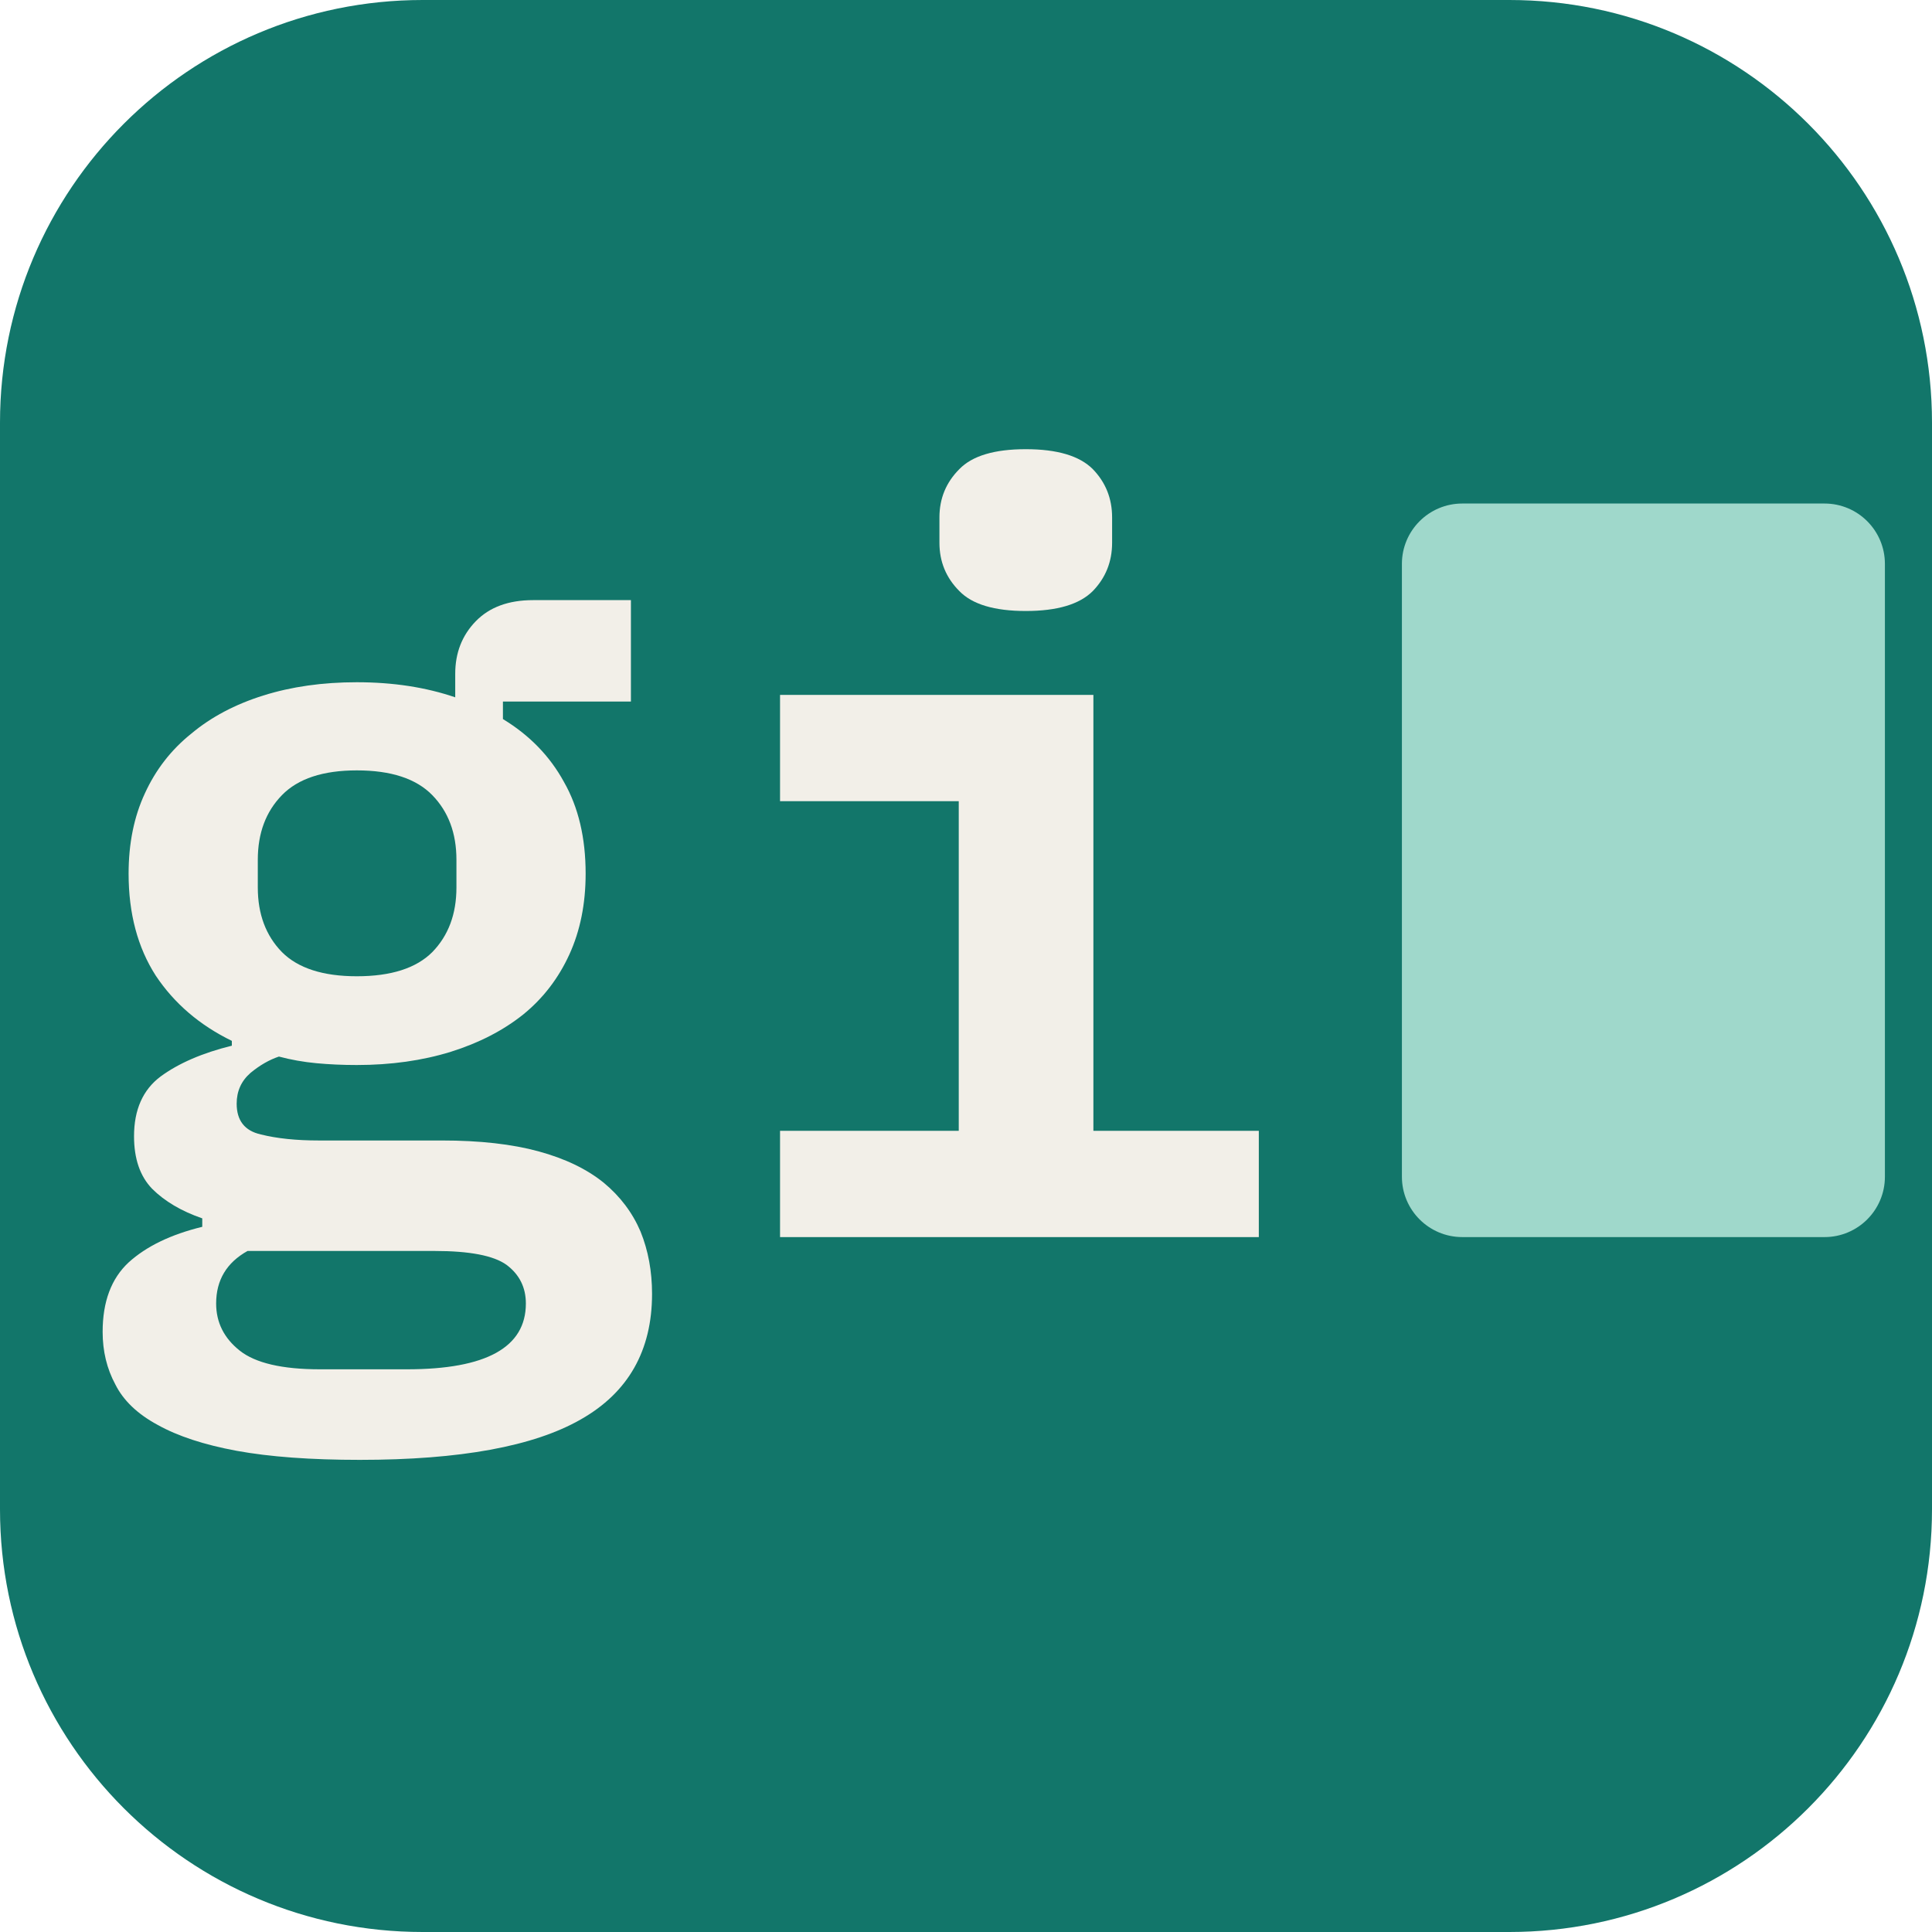
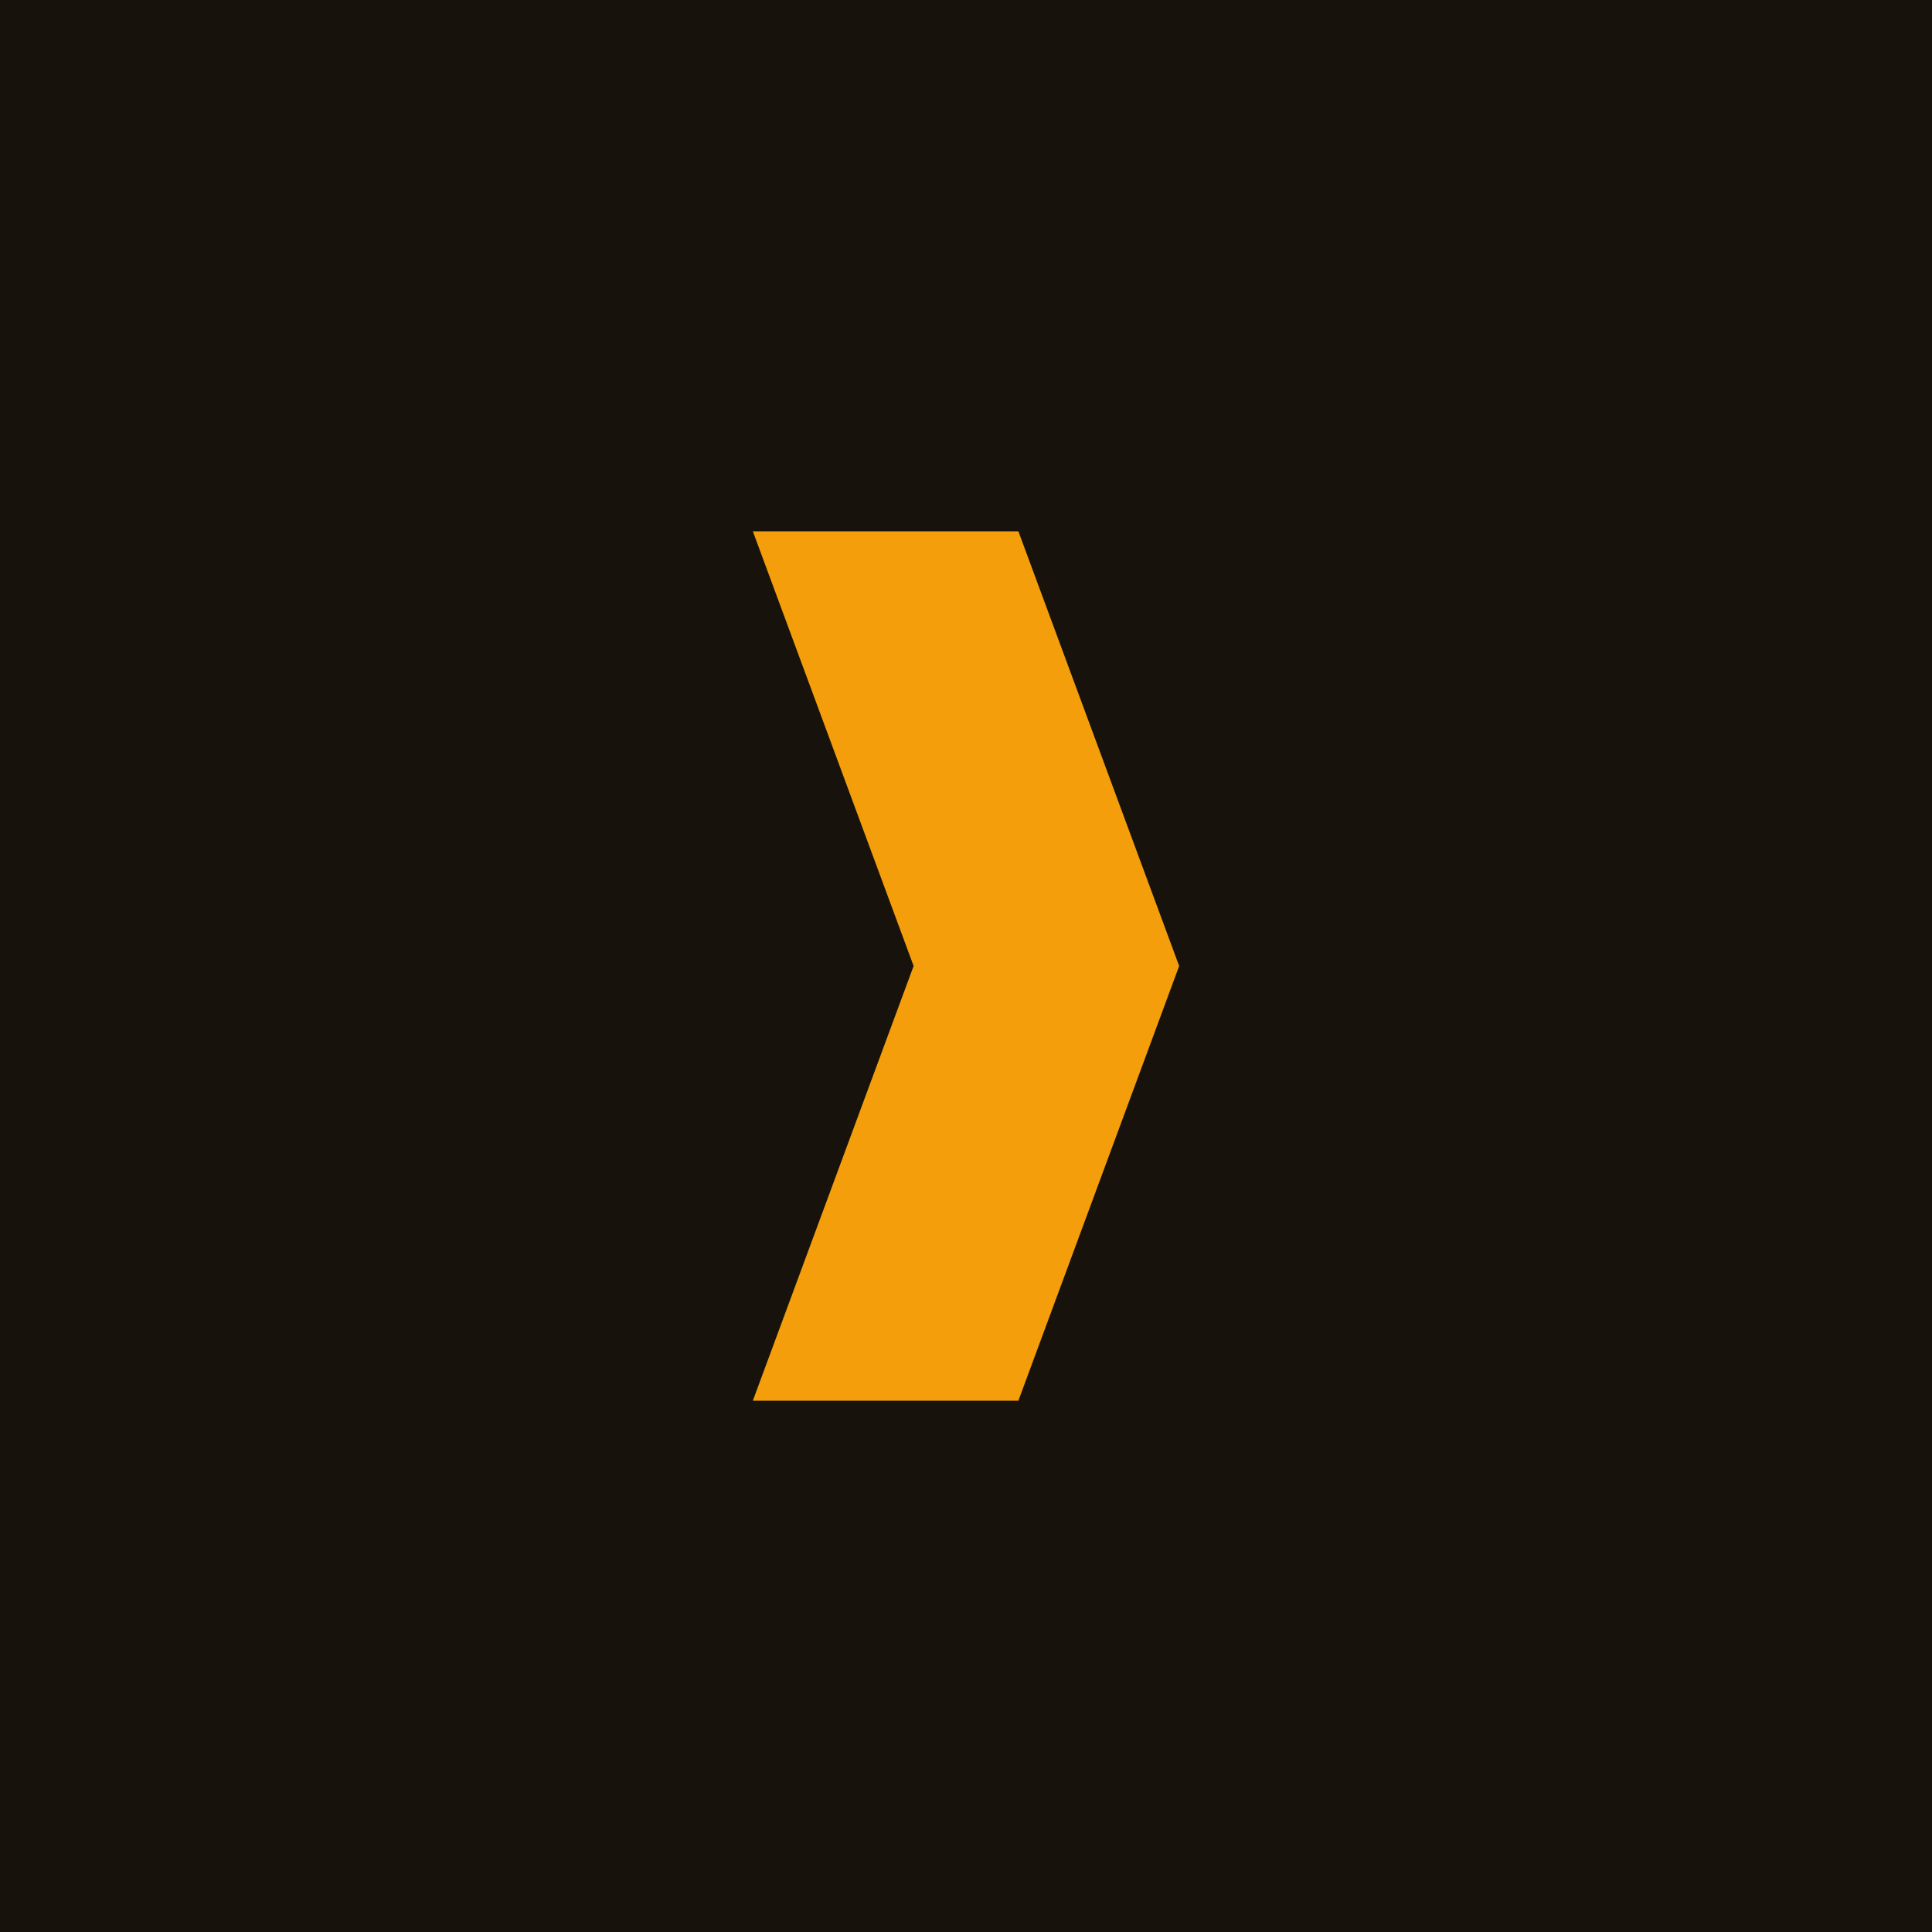
- <svg xmlns="http://www.w3.org/2000/svg" viewBox="0 0 32 32" width="32" height="32" role="img" aria-label="gate-inbox">
-   <rect width="32.0" height="32.0" rx="7.0" fill="#12766a" />
-   <path fill="#f2efe8" d="M10.80 21.43Q10.80 22.84 9.62 23.51Q8.45 24.18 5.96 24.18Q4.74 24.18 3.92 24.03Q3.11 23.88 2.61 23.60Q2.11 23.33 1.91 22.93Q1.70 22.54 1.70 22.06Q1.70 21.31 2.13 20.91Q2.57 20.51 3.35 20.32V20.18Q2.83 20.00 2.52 19.69Q2.22 19.38 2.22 18.82Q2.22 18.16 2.66 17.83Q3.11 17.50 3.84 17.32V17.24Q3.04 16.85 2.58 16.16Q2.13 15.46 2.13 14.47Q2.13 13.72 2.40 13.14Q2.67 12.55 3.17 12.15Q3.66 11.74 4.36 11.52Q5.06 11.30 5.91 11.30Q6.81 11.30 7.54 11.55V11.16Q7.54 10.64 7.88 10.29Q8.22 9.94 8.83 9.94H10.45V11.62H8.33V11.91Q8.99 12.31 9.34 12.95Q9.70 13.58 9.70 14.47Q9.70 15.22 9.43 15.81Q9.16 16.40 8.67 16.80Q8.17 17.20 7.47 17.42Q6.76 17.64 5.91 17.64Q5.56 17.64 5.24 17.61Q4.92 17.58 4.62 17.50Q4.38 17.58 4.15 17.77Q3.92 17.97 3.92 18.28Q3.92 18.70 4.32 18.79Q4.72 18.89 5.28 18.89H7.32Q8.26 18.89 8.92 19.07Q9.58 19.25 10.00 19.59Q10.41 19.93 10.61 20.40Q10.80 20.87 10.80 21.43ZM8.71 21.59Q8.71 21.19 8.39 20.95Q8.07 20.72 7.20 20.72H4.10Q3.58 21.01 3.58 21.59Q3.58 22.06 3.97 22.37Q4.36 22.68 5.30 22.68H6.74Q8.71 22.68 8.71 21.59ZM5.91 16.17Q6.76 16.17 7.16 15.77Q7.56 15.36 7.56 14.70V14.24Q7.56 13.58 7.16 13.17Q6.76 12.76 5.91 12.76Q5.07 12.76 4.67 13.17Q4.27 13.58 4.27 14.24V14.70Q4.27 15.36 4.67 15.77Q5.07 16.17 5.91 16.17Z" />
-   <path fill="#f2efe8" d="M16.99 10.12Q16.21 10.12 15.89 9.79Q15.56 9.46 15.56 8.99V8.57Q15.56 8.10 15.89 7.77Q16.21 7.44 16.99 7.44Q17.77 7.44 18.10 7.77Q18.42 8.10 18.42 8.57V8.99Q18.42 9.46 18.10 9.79Q17.77 10.12 16.99 10.12ZM12.92 18.73H15.88V13.27H12.92V11.51H18.11V18.73H20.85V20.49H12.92Z" />
-   <rect x="23.22" y="8.34" width="8.00" height="12.15" rx="1" fill="#9fd8cb" />
+ <svg xmlns="http://www.w3.org/2000/svg" viewBox="0 0 512 512" width="512" height="512" role="img" aria-label="gate-inbox">
+   <rect width="512" height="512" fill="#17130c" />
+   <path fill="#f59e0b" d="M199.51 371.20L269.88 371.20L312.49 256.00L269.88 140.80L199.51 140.80L242.12 256.00Z" />
</svg>
